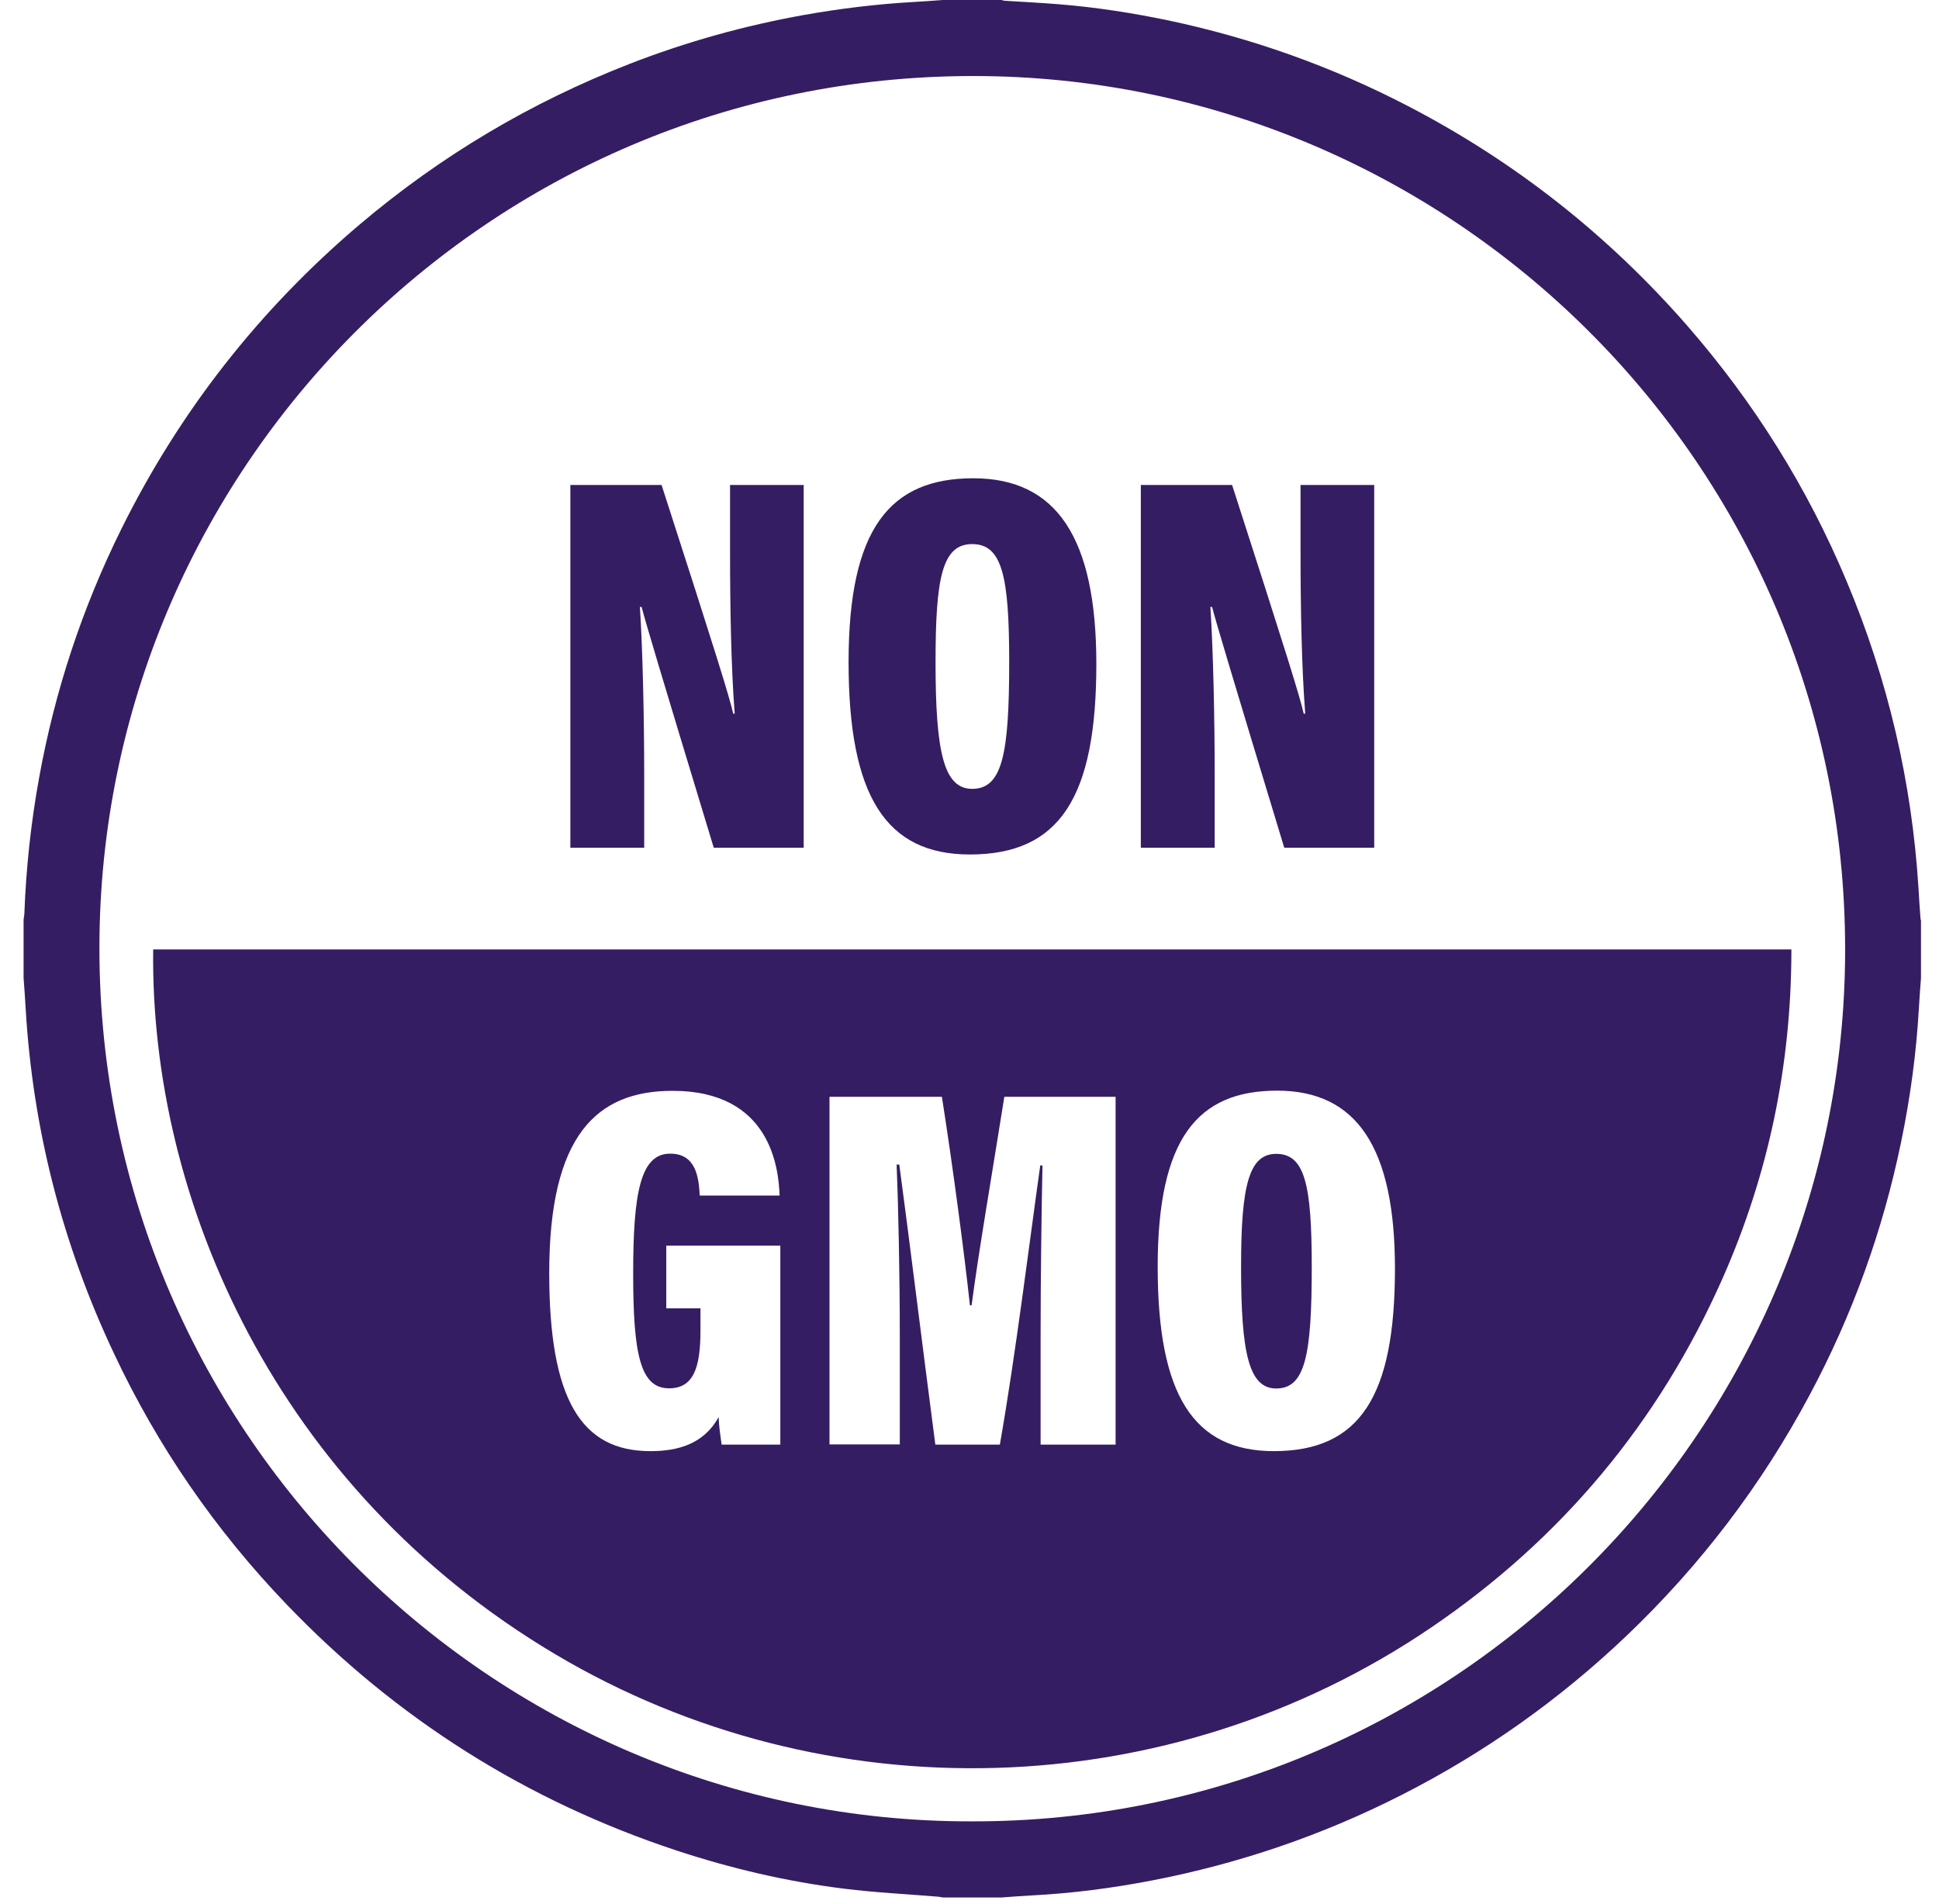
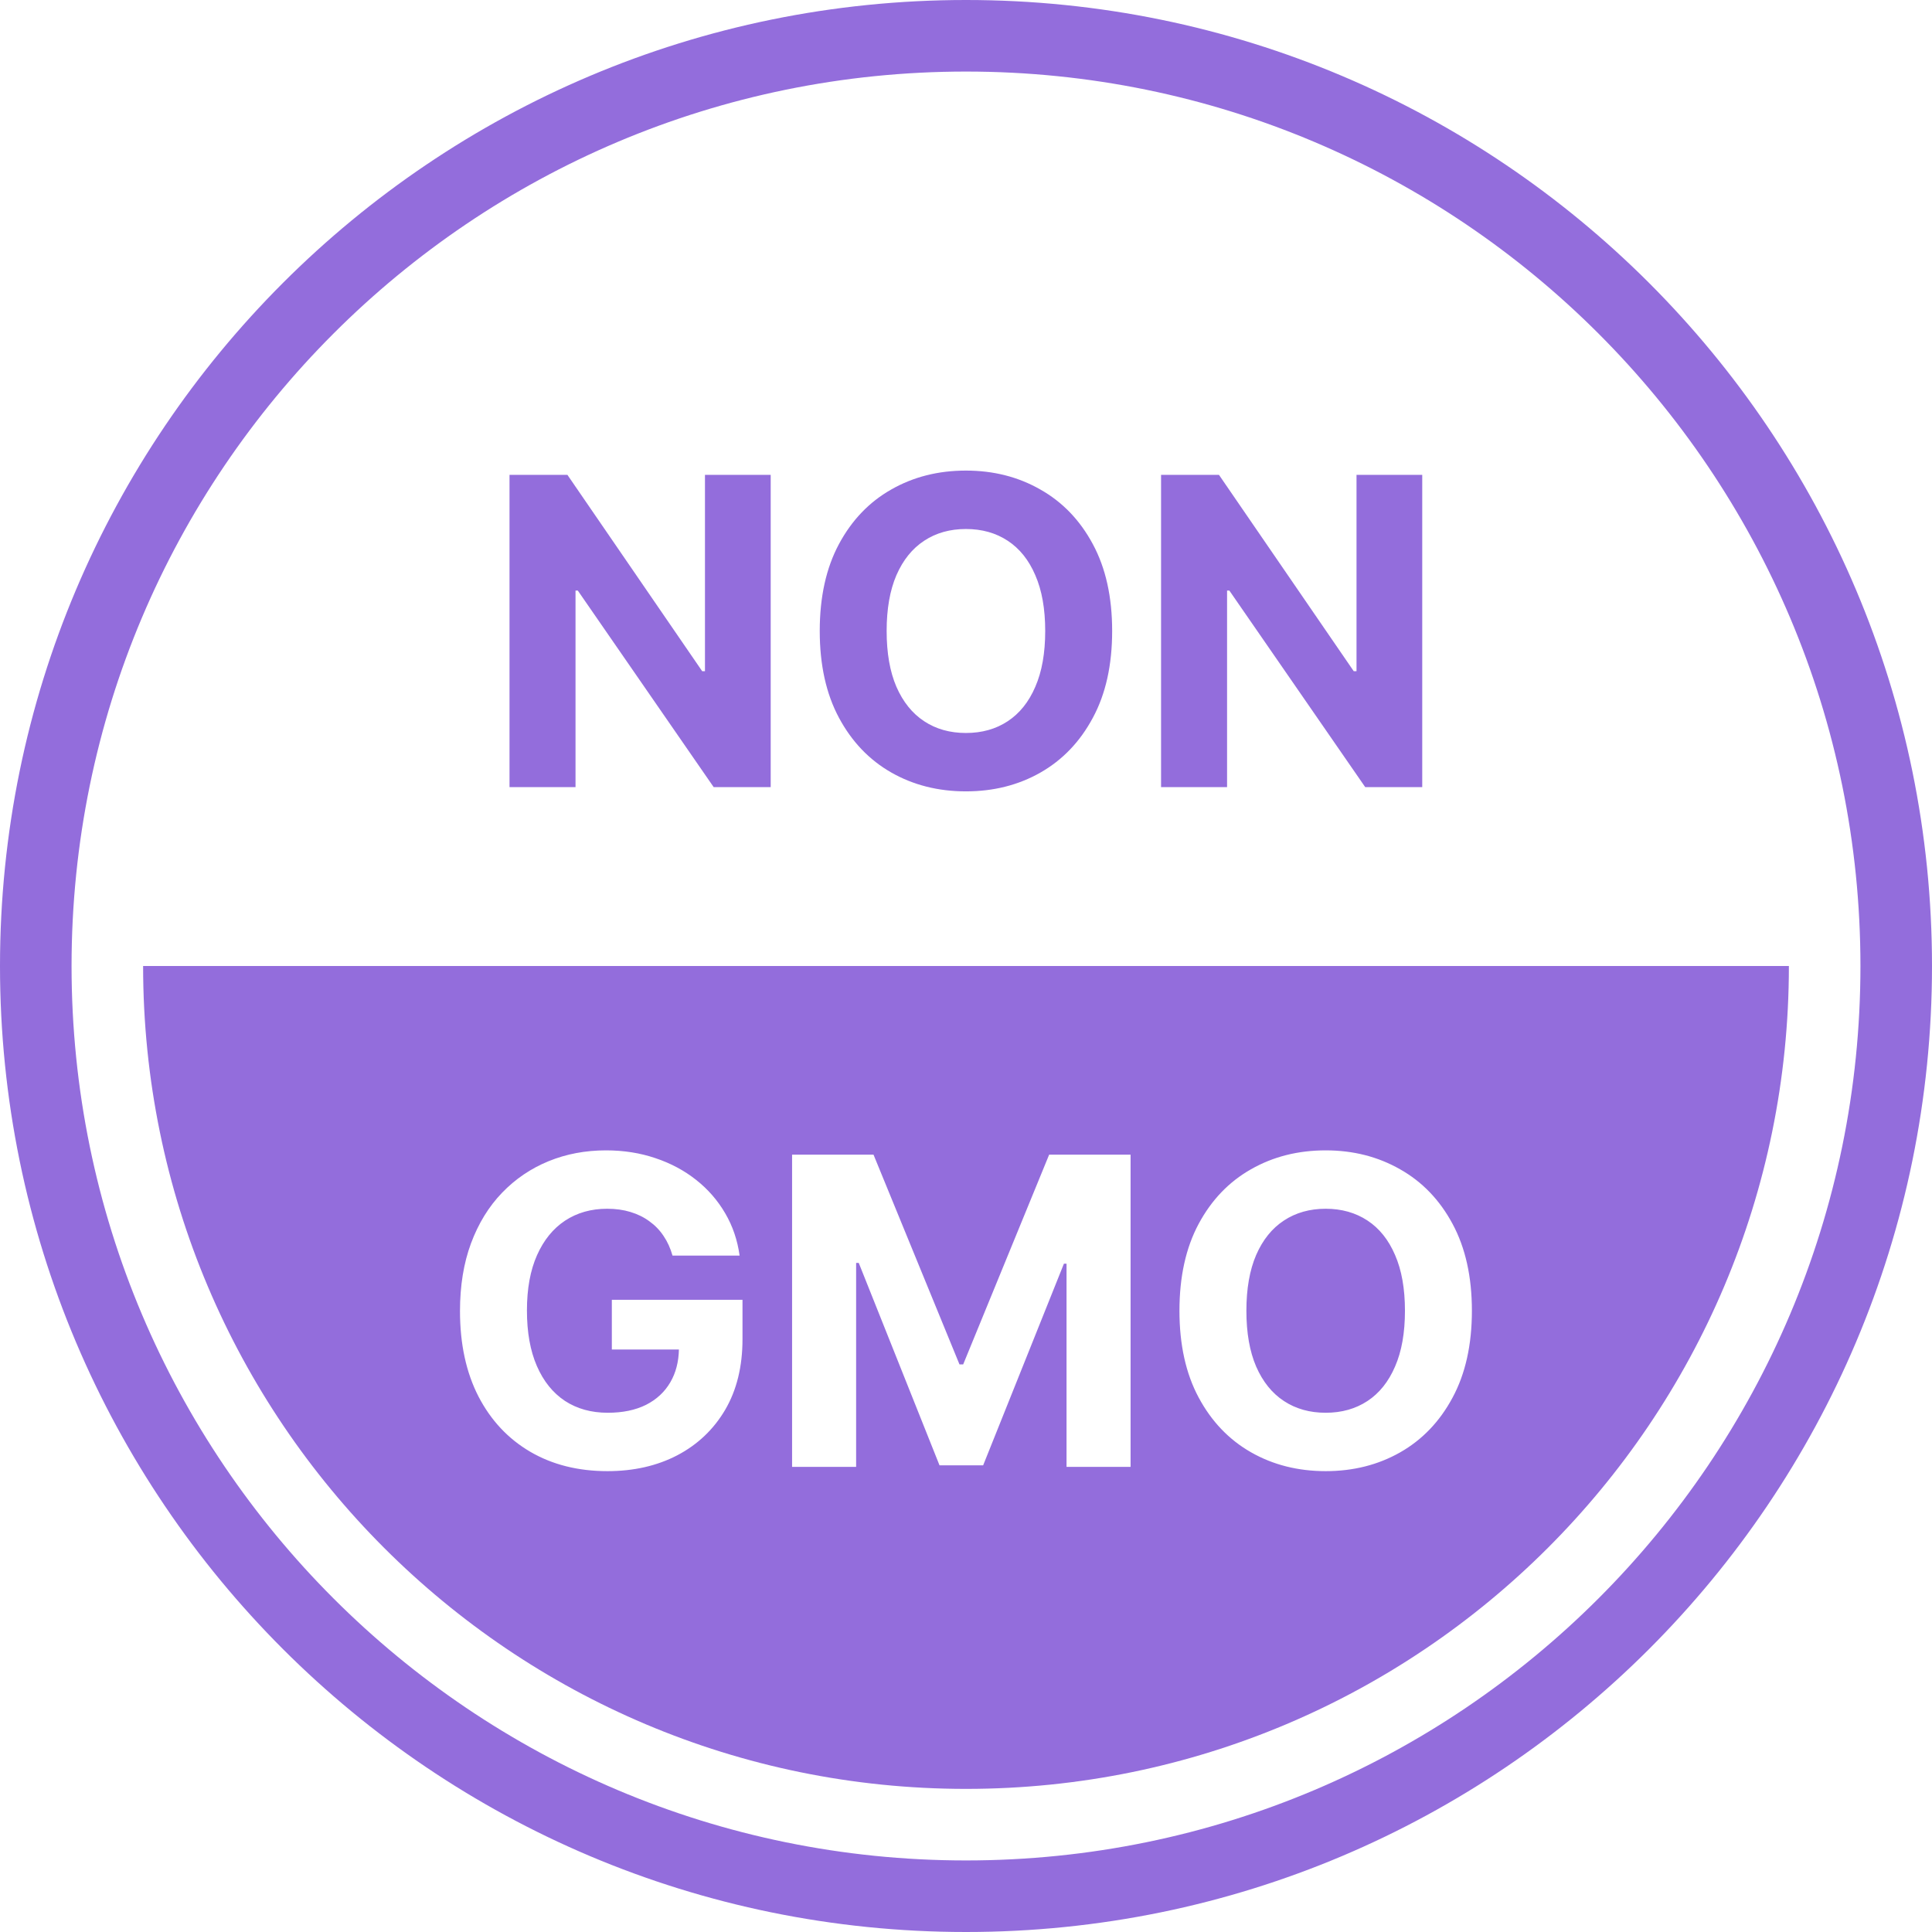
- <svg xmlns="http://www.w3.org/2000/svg" width="55" height="54" viewBox="0 0 55 54" fill="none">
-   <path d="M54.489 26.085V27.745C54.467 28.032 54.446 28.313 54.43 28.599C54.356 29.877 54.186 31.14 53.926 32.391C53.407 34.911 52.542 37.308 51.327 39.578C49.964 42.13 48.235 44.4 46.145 46.394C44.236 48.213 42.104 49.725 39.754 50.918C37.511 52.059 35.15 52.865 32.679 53.342C31.549 53.56 30.409 53.708 29.263 53.767C28.976 53.782 28.695 53.804 28.409 53.825H26.749C26.706 53.819 26.664 53.809 26.622 53.804C25.725 53.729 24.829 53.687 23.938 53.575C22.32 53.374 20.739 53.003 19.191 52.493C14.926 51.083 11.24 48.754 8.132 45.514C6.111 43.408 4.472 41.032 3.231 38.39C1.767 35.287 0.929 32.025 0.727 28.599C0.712 28.313 0.69 28.032 0.669 27.745C0.669 27.194 0.669 26.637 0.669 26.085C0.674 26.037 0.685 25.989 0.69 25.942C0.738 24.637 0.876 23.348 1.109 22.065C1.555 19.598 2.335 17.238 3.448 14.994C5.103 11.658 7.357 8.783 10.2 6.37C12.497 4.424 15.048 2.907 17.854 1.814C19.461 1.188 21.116 0.727 22.808 0.424C23.826 0.244 24.855 0.117 25.89 0.058C26.176 0.042 26.457 0.021 26.743 0C27.295 0 27.852 0 28.404 0C28.43 0.005 28.462 0.016 28.488 0.021C29.008 0.053 29.533 0.08 30.053 0.122C31.093 0.207 32.116 0.366 33.135 0.578C35.522 1.082 37.797 1.894 39.956 3.018C42.984 4.593 45.62 6.672 47.864 9.245C49.757 11.419 51.269 13.833 52.383 16.495C53.555 19.285 54.234 22.197 54.42 25.22C54.435 25.512 54.457 25.799 54.478 26.09L54.489 26.085ZM27.566 51.666C41.16 51.693 52.155 40.713 52.335 27.273C52.521 13.414 41.393 2.328 27.926 2.159C14.083 1.984 2.992 13.101 2.822 26.578C2.647 40.48 13.902 51.693 27.566 51.666V51.666Z" fill="#351D63" />
-   <path d="M16.178 24.048V13.758H18.766C20.331 18.606 20.692 19.773 20.798 20.245H20.84C20.739 18.951 20.708 17.254 20.708 15.647V13.758H22.797V24.048H20.246C18.623 18.702 18.316 17.662 18.199 17.217H18.151C18.231 18.453 18.273 20.362 18.273 22.043V24.048H16.178Z" fill="#351D63" />
-   <path d="M31.098 18.834C31.098 22.605 30.069 24.239 27.512 24.239C25.126 24.239 24.07 22.579 24.07 18.781C24.07 14.983 25.248 13.567 27.608 13.567C29.968 13.567 31.098 15.254 31.098 18.834ZM26.537 18.781C26.537 21.322 26.765 22.377 27.576 22.377C28.43 22.377 28.626 21.396 28.626 18.781C28.626 16.341 28.425 15.434 27.576 15.434C26.727 15.434 26.537 16.384 26.537 18.781Z" fill="#351D63" />
-   <path d="M32.36 24.048V13.758H34.949C36.513 18.606 36.874 19.773 36.98 20.245H37.023C36.922 18.951 36.89 17.254 36.89 15.647V13.758H38.98V24.048H36.428C34.806 18.702 34.498 17.662 34.381 17.217H34.333C34.413 18.453 34.455 20.362 34.455 22.043V24.048H32.36Z" fill="#351D63" />
-   <path d="M36.2 32.731C35.421 32.731 35.203 33.643 35.203 35.94C35.203 38.374 35.421 39.387 36.2 39.387C37.022 39.387 37.208 38.443 37.208 35.94C37.208 33.601 37.012 32.731 36.2 32.731V32.731Z" fill="#351D63" />
-   <path d="M4.345 26.928C4.255 34.041 7.845 42.23 15.748 46.924C23.418 51.48 33.161 51.221 40.597 46.166C44.289 43.657 47.047 40.353 48.856 36.274C50.171 33.304 50.813 30.19 50.813 26.933H4.345V26.928ZM22.134 40.978H20.469C20.432 40.719 20.395 40.475 20.384 40.199C19.96 40.968 19.222 41.164 18.448 41.164C16.48 41.164 15.579 39.69 15.579 36.109C15.579 32.2 16.926 30.943 19.079 30.943C21.864 30.943 22.087 33.145 22.113 33.914H19.848C19.822 33.431 19.758 32.725 19.01 32.725C18.167 32.725 17.96 33.829 17.96 36.125C17.96 38.422 18.162 39.382 18.978 39.382C19.668 39.382 19.869 38.804 19.869 37.743V37.112H18.899V35.335H22.134V40.978V40.978ZM31.65 40.978H29.517V37.823C29.517 36.29 29.544 34.253 29.57 33.06H29.507C29.215 35.118 28.807 38.449 28.361 40.978H26.531C26.186 38.348 25.778 35.027 25.508 33.033H25.433C25.481 34.189 25.523 36.184 25.523 37.892V40.973H23.529V31.113H26.717C27.04 33.171 27.364 35.648 27.512 37.027H27.56C27.751 35.558 28.122 33.415 28.488 31.113H31.644V40.973L31.65 40.978ZM36.137 41.164C33.851 41.164 32.838 39.573 32.838 35.934C32.838 32.296 33.967 30.938 36.227 30.938C38.486 30.938 39.568 32.556 39.568 35.987C39.568 39.599 38.582 41.164 36.131 41.164H36.137Z" fill="#351D63" />
+ <svg xmlns="http://www.w3.org/2000/svg" width="54" height="54" viewBox="0 0 54 54" fill="none">
+   <path d="M21.541 13.273V22H19.947L16.15 16.507H16.086V22H14.241V13.273H15.86L19.627 18.761H19.704V13.273H21.541Z" fill="#936DDC" />
+   <path d="M31.085 17.636C31.085 18.588 30.905 19.398 30.544 20.065C30.186 20.733 29.697 21.243 29.078 21.595C28.462 21.945 27.768 22.119 26.998 22.119C26.223 22.119 25.527 21.943 24.91 21.591C24.294 21.239 23.807 20.729 23.449 20.061C23.091 19.393 22.912 18.585 22.912 17.636C22.912 16.685 23.091 15.875 23.449 15.207C23.807 14.54 24.294 14.031 24.91 13.682C25.527 13.329 26.223 13.153 26.998 13.153C27.768 13.153 28.462 13.329 29.078 13.682C29.697 14.031 30.186 14.54 30.544 15.207C30.905 15.875 31.085 16.685 31.085 17.636ZM29.214 17.636C29.214 17.02 29.122 16.5 28.937 16.077C28.756 15.653 28.498 15.332 28.166 15.114C27.834 14.895 27.444 14.786 26.998 14.786C26.552 14.786 26.163 14.895 25.831 15.114C25.498 15.332 25.24 15.653 25.055 16.077C24.873 16.5 24.782 17.02 24.782 17.636C24.782 18.253 24.873 18.773 25.055 19.196C25.24 19.619 25.498 19.94 25.831 20.159C26.163 20.378 26.552 20.487 26.998 20.487C27.444 20.487 27.834 20.378 28.166 20.159C28.498 19.94 28.756 19.619 28.937 19.196C29.122 18.773 29.214 18.253 29.214 17.636Z" fill="#936DDC" />
+   <path d="M39.752 13.273V22H38.158L34.361 16.507H34.297V22H32.452V13.273H34.071L37.838 18.761H37.915V13.273H39.752Z" fill="#936DDC" />
+   <path fill-rule="evenodd" clip-rule="evenodd" d="M27 54C41.912 54 54 41.912 54 27C54 12.088 41.912 0 27 0C12.088 0 0 12.088 0 27C0 41.912 12.088 54 27 54ZM27 52C40.807 52 52 40.807 52 27C52 13.193 40.807 2 27 2C13.193 2 2 13.193 2 27C2 40.807 13.193 52 27 52Z" fill="#936DDC" />
+   <path fill-rule="evenodd" clip-rule="evenodd" d="M27 50C14.297 50 4 39.703 4 27H50C50 39.703 39.703 50 27 50ZM18.546 34.544C18.654 34.703 18.738 34.886 18.797 35.094H20.672C20.613 34.662 20.478 34.267 20.268 33.909C20.057 33.548 19.786 33.237 19.454 32.976C19.124 32.715 18.746 32.513 18.32 32.371C17.894 32.226 17.434 32.153 16.939 32.153C16.363 32.153 15.827 32.254 15.333 32.456C14.839 32.658 14.405 32.952 14.033 33.338C13.661 33.724 13.371 34.196 13.164 34.753C12.959 35.307 12.857 35.938 12.857 36.645C12.857 37.565 13.029 38.361 13.373 39.031C13.719 39.699 14.202 40.215 14.822 40.578C15.441 40.939 16.16 41.119 16.978 41.119C17.711 41.119 18.361 40.972 18.93 40.676C19.498 40.378 19.944 39.955 20.268 39.406C20.591 38.855 20.753 38.196 20.753 37.429V36.33H17.101V37.719H18.976C18.968 38.068 18.889 38.372 18.738 38.631C18.581 38.903 18.354 39.115 18.056 39.266C17.761 39.413 17.404 39.487 16.986 39.487C16.526 39.487 16.127 39.376 15.789 39.155C15.451 38.93 15.19 38.605 15.005 38.179C14.82 37.753 14.728 37.236 14.728 36.628C14.728 36.02 14.822 35.506 15.009 35.085C15.197 34.662 15.458 34.34 15.793 34.118C16.131 33.896 16.523 33.785 16.969 33.785C17.208 33.785 17.425 33.815 17.621 33.875C17.82 33.935 17.996 34.021 18.15 34.135C18.306 34.246 18.438 34.382 18.546 34.544ZM24.415 32.273H22.139V41H23.929V35.298H24.002L26.26 40.957H27.479L29.737 35.32H29.81V41H31.6V32.273H29.324L26.921 38.136H26.818L24.415 32.273ZM40.599 39.065C40.959 38.398 41.14 37.588 41.14 36.636C41.14 35.685 40.959 34.875 40.599 34.207C40.241 33.54 39.752 33.031 39.133 32.682C38.516 32.33 37.823 32.153 37.053 32.153C36.278 32.153 35.581 32.33 34.965 32.682C34.349 33.031 33.861 33.54 33.503 34.207C33.145 34.875 32.966 35.685 32.966 36.636C32.966 37.585 33.145 38.394 33.503 39.061C33.861 39.729 34.349 40.239 34.965 40.591C35.581 40.943 36.278 41.119 37.053 41.119C37.823 41.119 38.516 40.945 39.133 40.595C39.752 40.243 40.241 39.733 40.599 39.065ZM38.992 35.077C39.177 35.5 39.269 36.02 39.269 36.636C39.269 37.253 39.177 37.773 38.992 38.196C38.81 38.619 38.553 38.94 38.221 39.159C37.888 39.378 37.499 39.487 37.053 39.487C36.607 39.487 36.218 39.378 35.886 39.159C35.553 38.94 35.295 38.619 35.11 38.196C34.928 37.773 34.837 37.253 34.837 36.636C34.837 36.02 34.928 35.5 35.11 35.077C35.295 34.653 35.553 34.332 35.886 34.114C36.218 33.895 36.607 33.785 37.053 33.785C37.499 33.785 37.888 33.895 38.221 34.114C38.553 34.332 38.81 34.653 38.992 35.077Z" fill="#936DDC" />
</svg>
